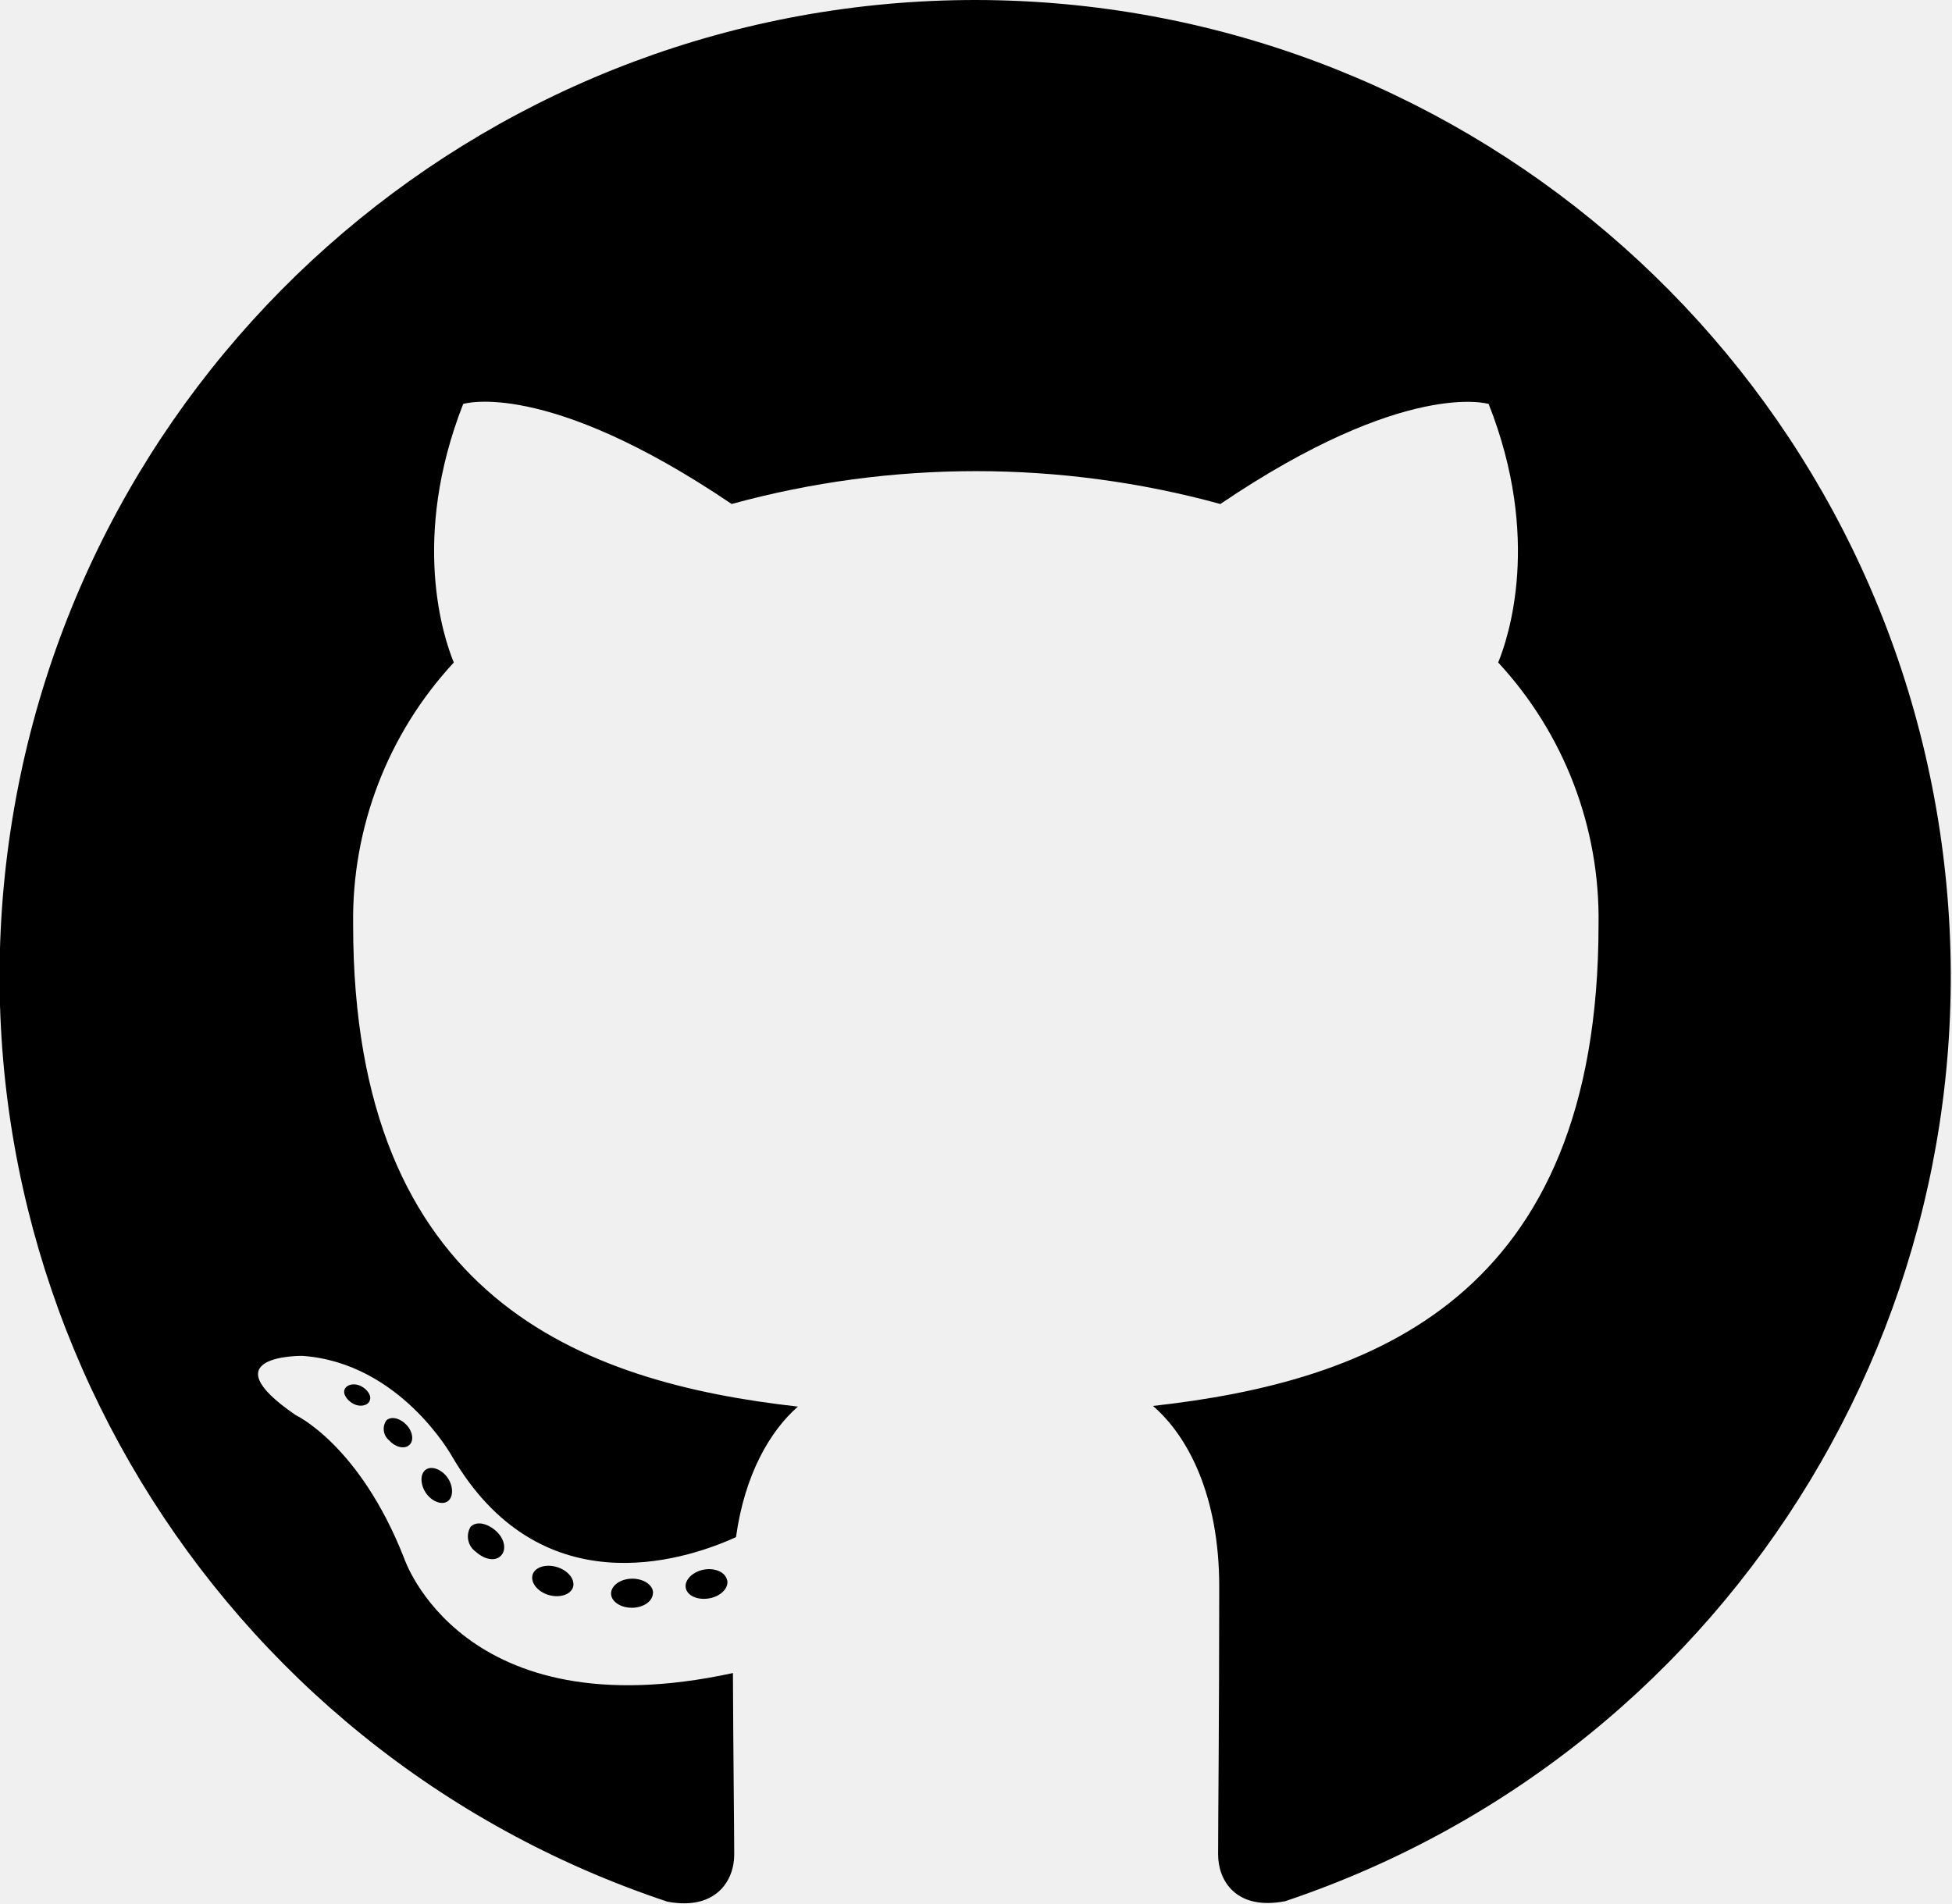
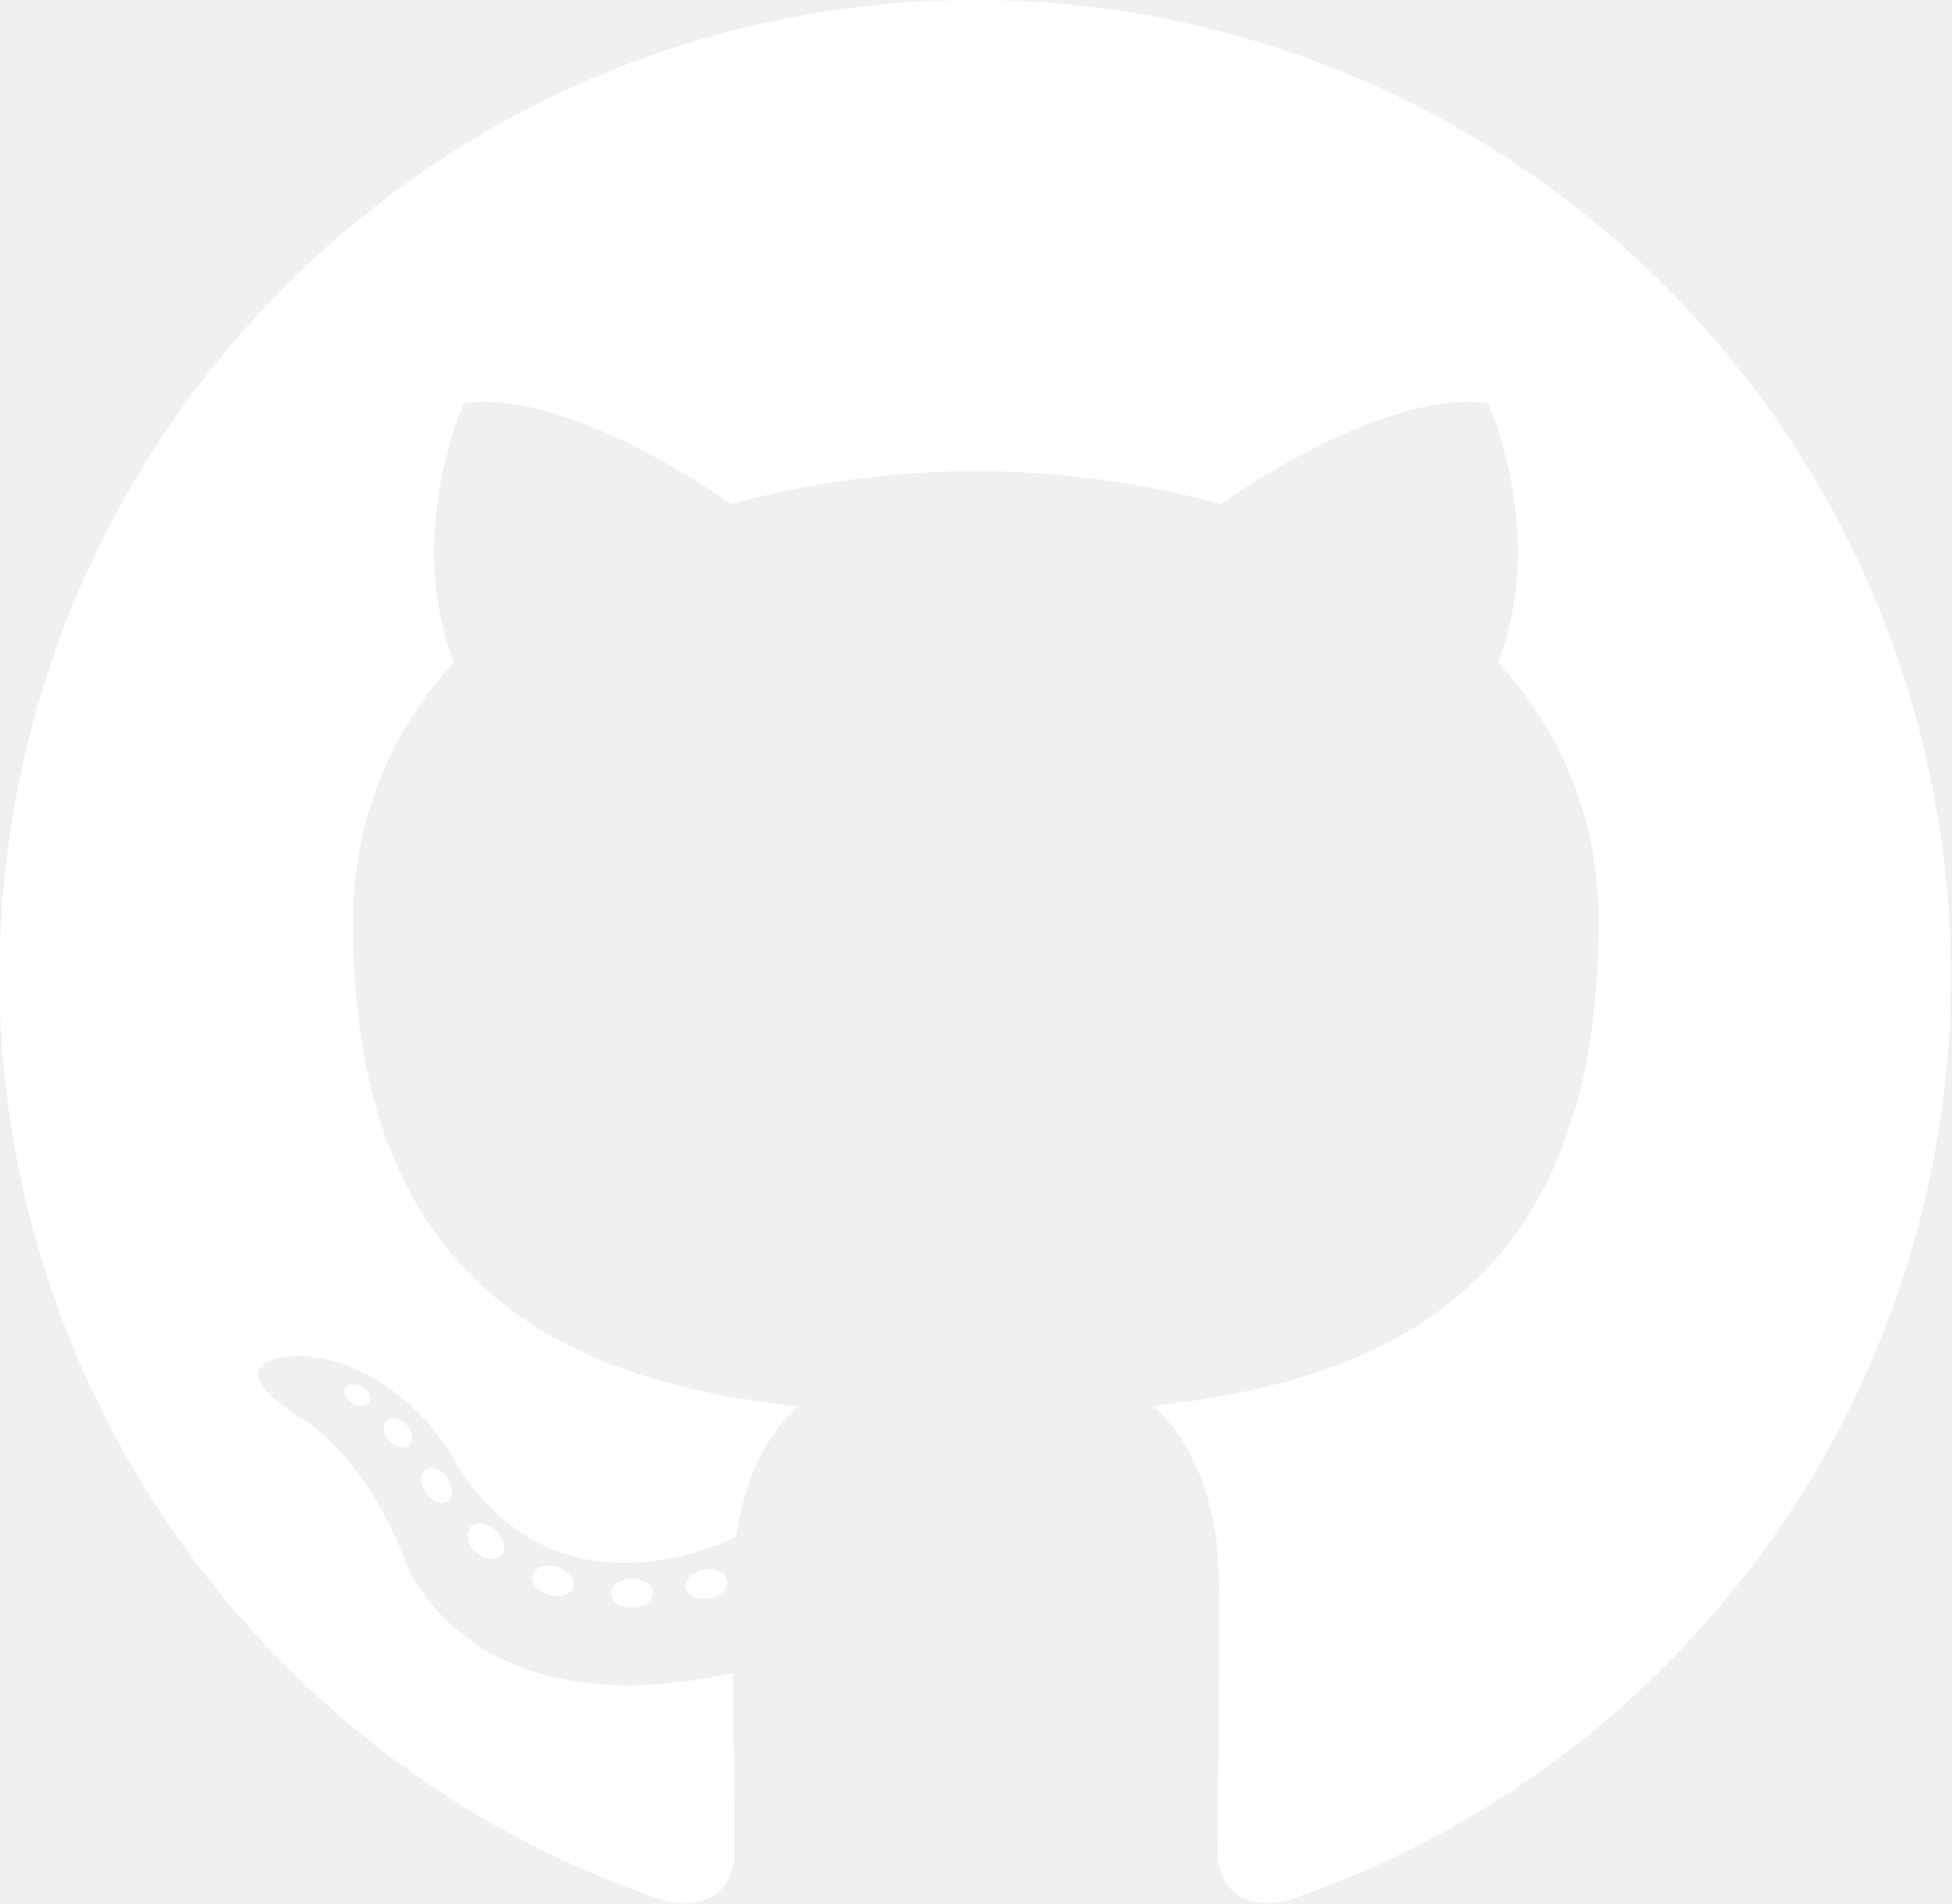
<svg xmlns="http://www.w3.org/2000/svg" viewBox="0 0 120.78 117.79">
  <defs>
-     <style>.cls-1,.cls-2{fill:#000}.cls-1{fill-rule:evenodd}</style>
+     <style>.cls-1,.cls-2{fill:#fff}.cls-1{fill-rule:evenodd}</style>
  </defs>
  <g id="Layer_2" data-name="Layer 2">
    <g id="Layer_1-2" data-name="Layer 1">
      <path class="cls-1" d="M60.39 0A60.39 60.39 0 0 0 41.3 117.69c3 .56 4.13-1.31 4.13-2.91 0-1.44-.06-6.2-.08-11.24C28.54 107.19 25 96.42 25 96.42c-2.75-7-6.7-8.84-6.7-8.84-5.48-3.75.41-3.67.41-3.67 6.06.43 9.26 6.22 9.26 6.22 5.39 9.23 14.13 6.56 17.57 5 .54-3.9 2.11-6.57 3.83-8.08-13.37-1.5-27.52-6.68-27.52-29.82A23.37 23.37 0 0 1 28.08 41c-.63-1.52-2.69-7.66.58-16 0 0 5.07-1.62 16.61 6.19a57.26 57.26 0 0 1 30.24 0C87 23.42 92.11 25 92.11 25c3.29 8.32 1.22 14.46.59 16a23.32 23.32 0 0 1 6.21 16.21c0 23.19-14.13 28.3-27.57 29.8 2.17 1.87 4.1 5.55 4.1 11.18 0 8.08-.07 14.58-.07 16.57 0 1.61 1.09 3.49 4.15 2.9A60.4 60.4 0 0 0 60.39 0z" />
      <path class="cls-2" d="M22.87 86.7c-.13.3-.61.39-1 .18s-.68-.61-.54-.91.6-.39 1-.19.69.61.54.91zm2.45 2.73c-.29.27-.85.14-1.23-.28a.92.92 0 0 1-.18-1.25c.3-.27.84-.14 1.24.28s.47 1 .17 1.25zm2.38 3.48c-.37.26-1 0-1.35-.52s-.37-1.18 0-1.44 1 0 1.35.51.37 1.19 0 1.45zm3.3 3.36c-.33.37-1 .27-1.55-.23a1.16 1.16 0 0 1-.34-1.54c.34-.37 1-.26 1.56.23s.68 1.18.33 1.54zm4.46 1.95c-.15.47-.83.69-1.51.49s-1.13-.76-1-1.24.82-.7 1.51-.49 1.13.76 1 1.24zm4.94.36c0 .5-.56.91-1.28.92s-1.31-.39-1.31-.88.57-.91 1.29-.92 1.31.39 1.31.88zm4.6-.78c.09.49-.41 1-1.13 1.12s-1.35-.17-1.44-.65.42-1 1.12-1.13 1.35.17 1.44.66zm0 0" />
    </g>
  </g>
</svg>
